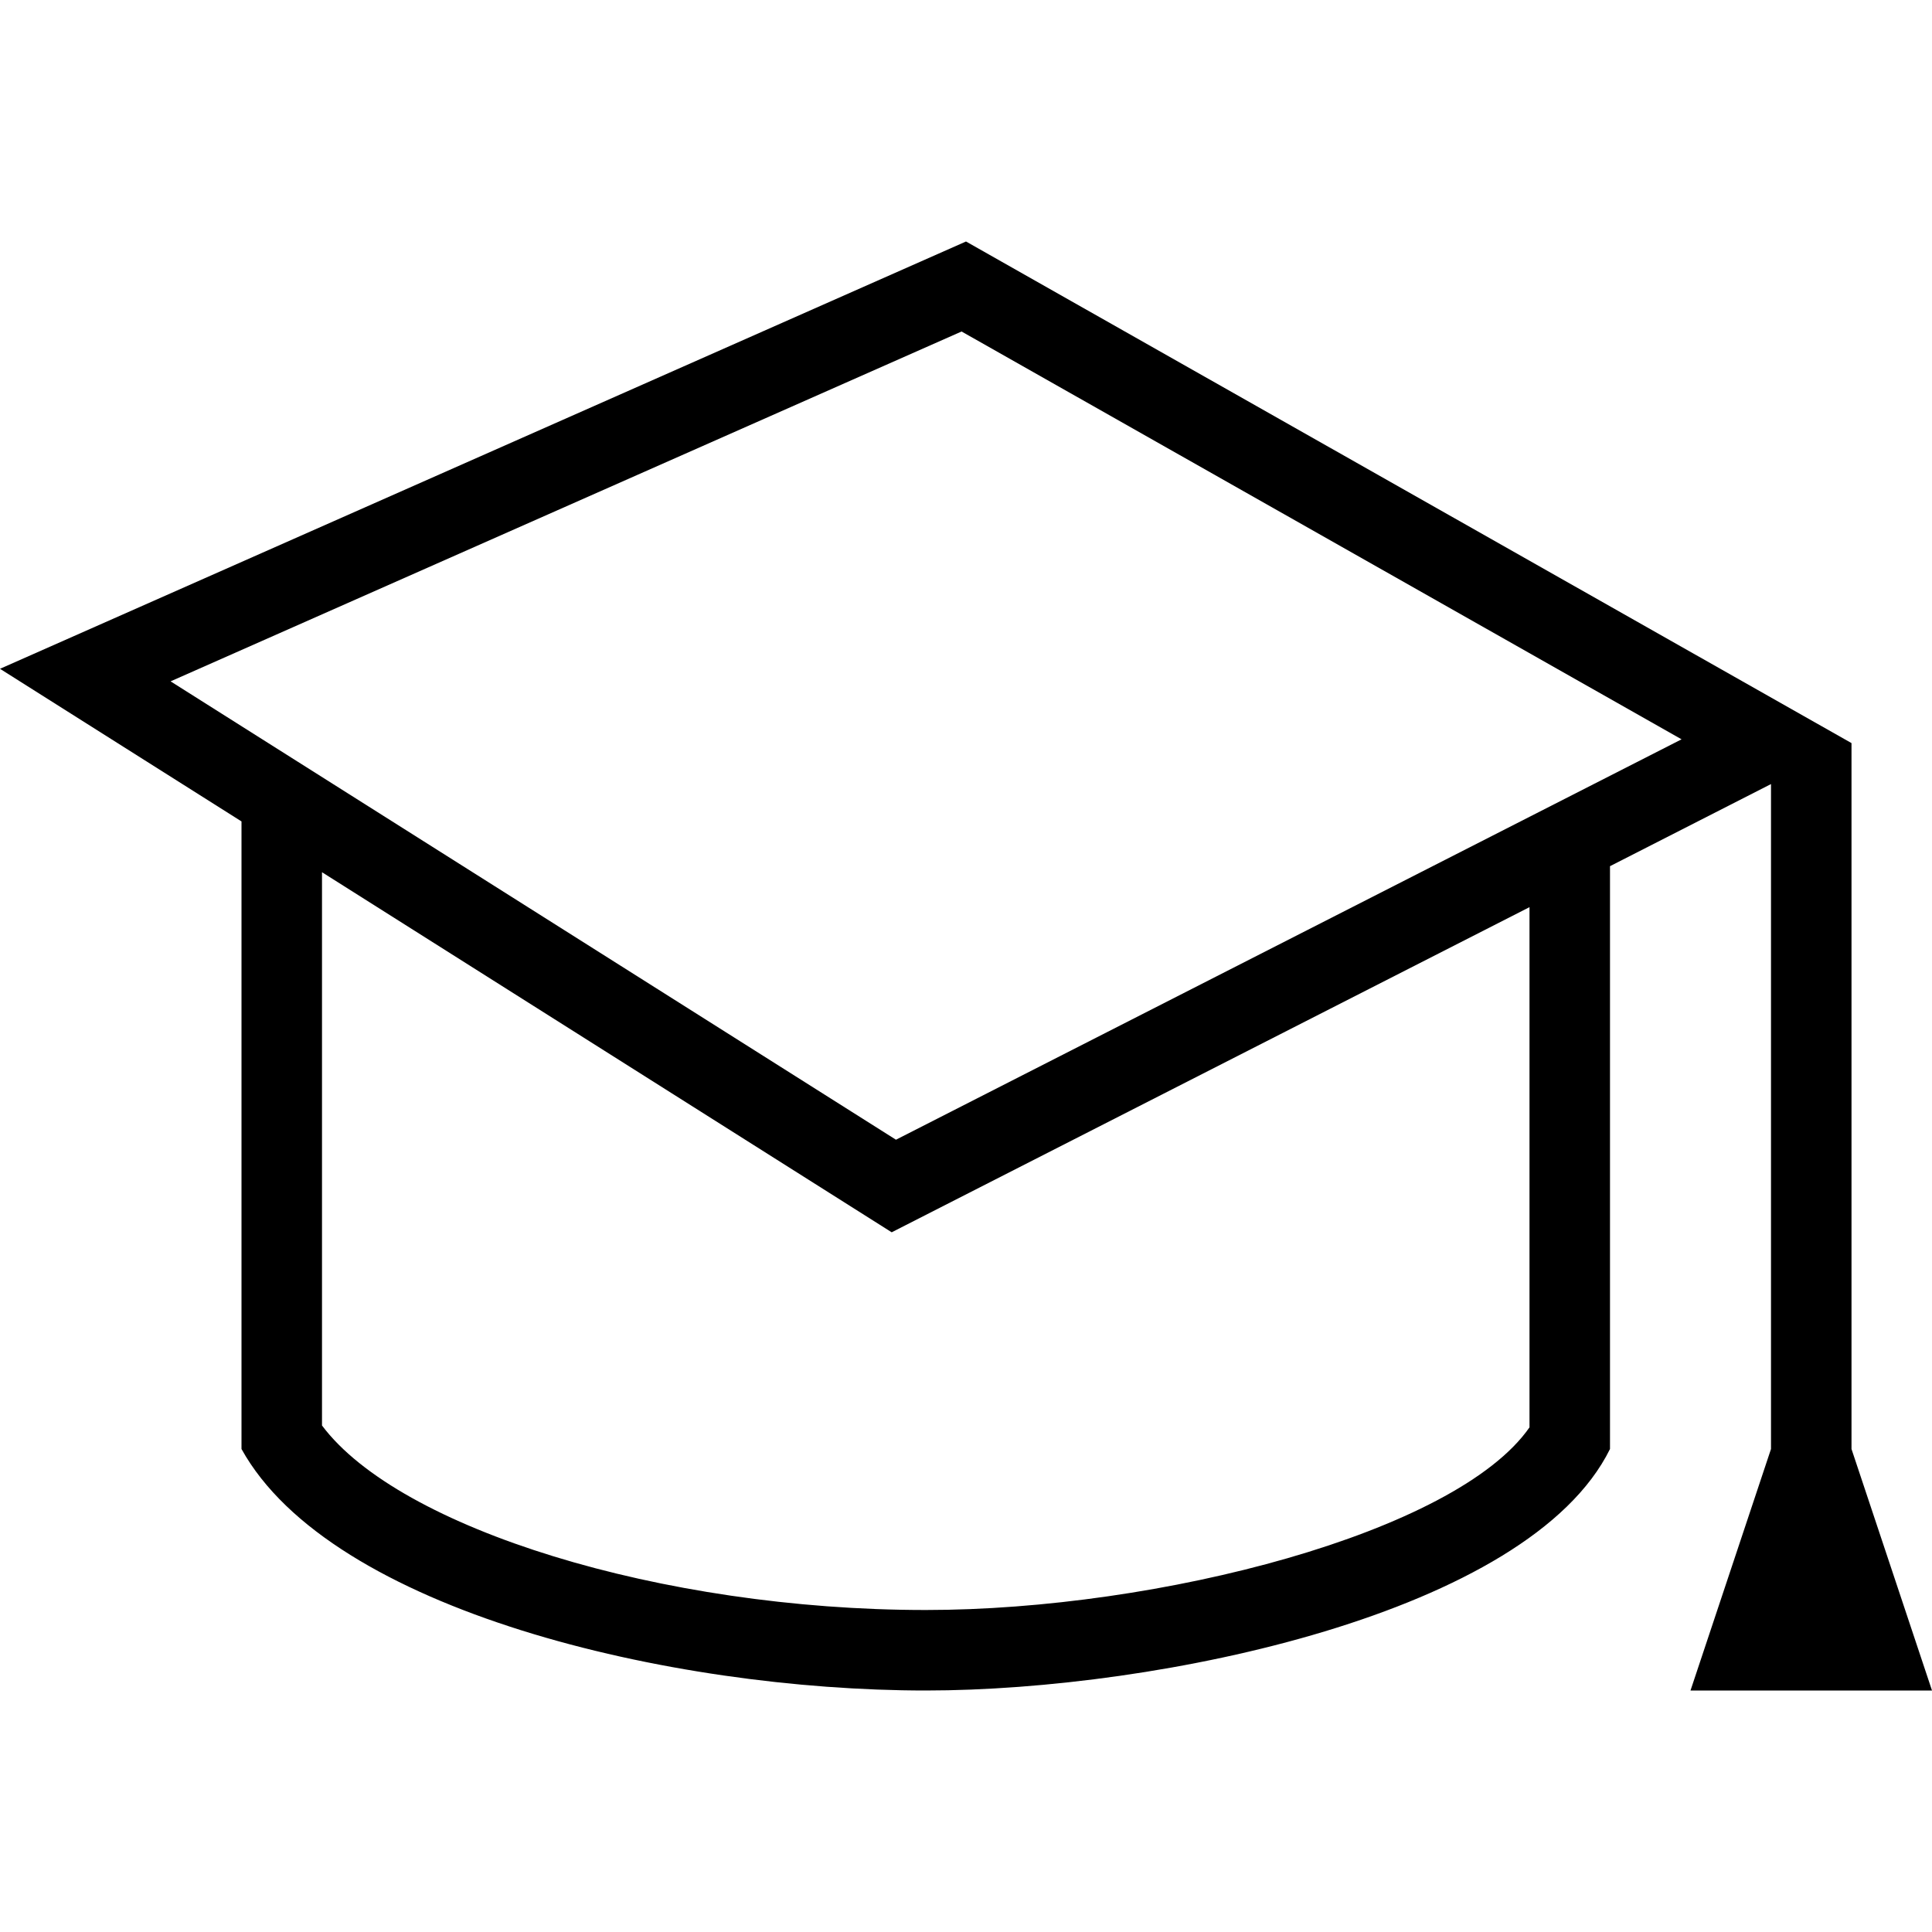
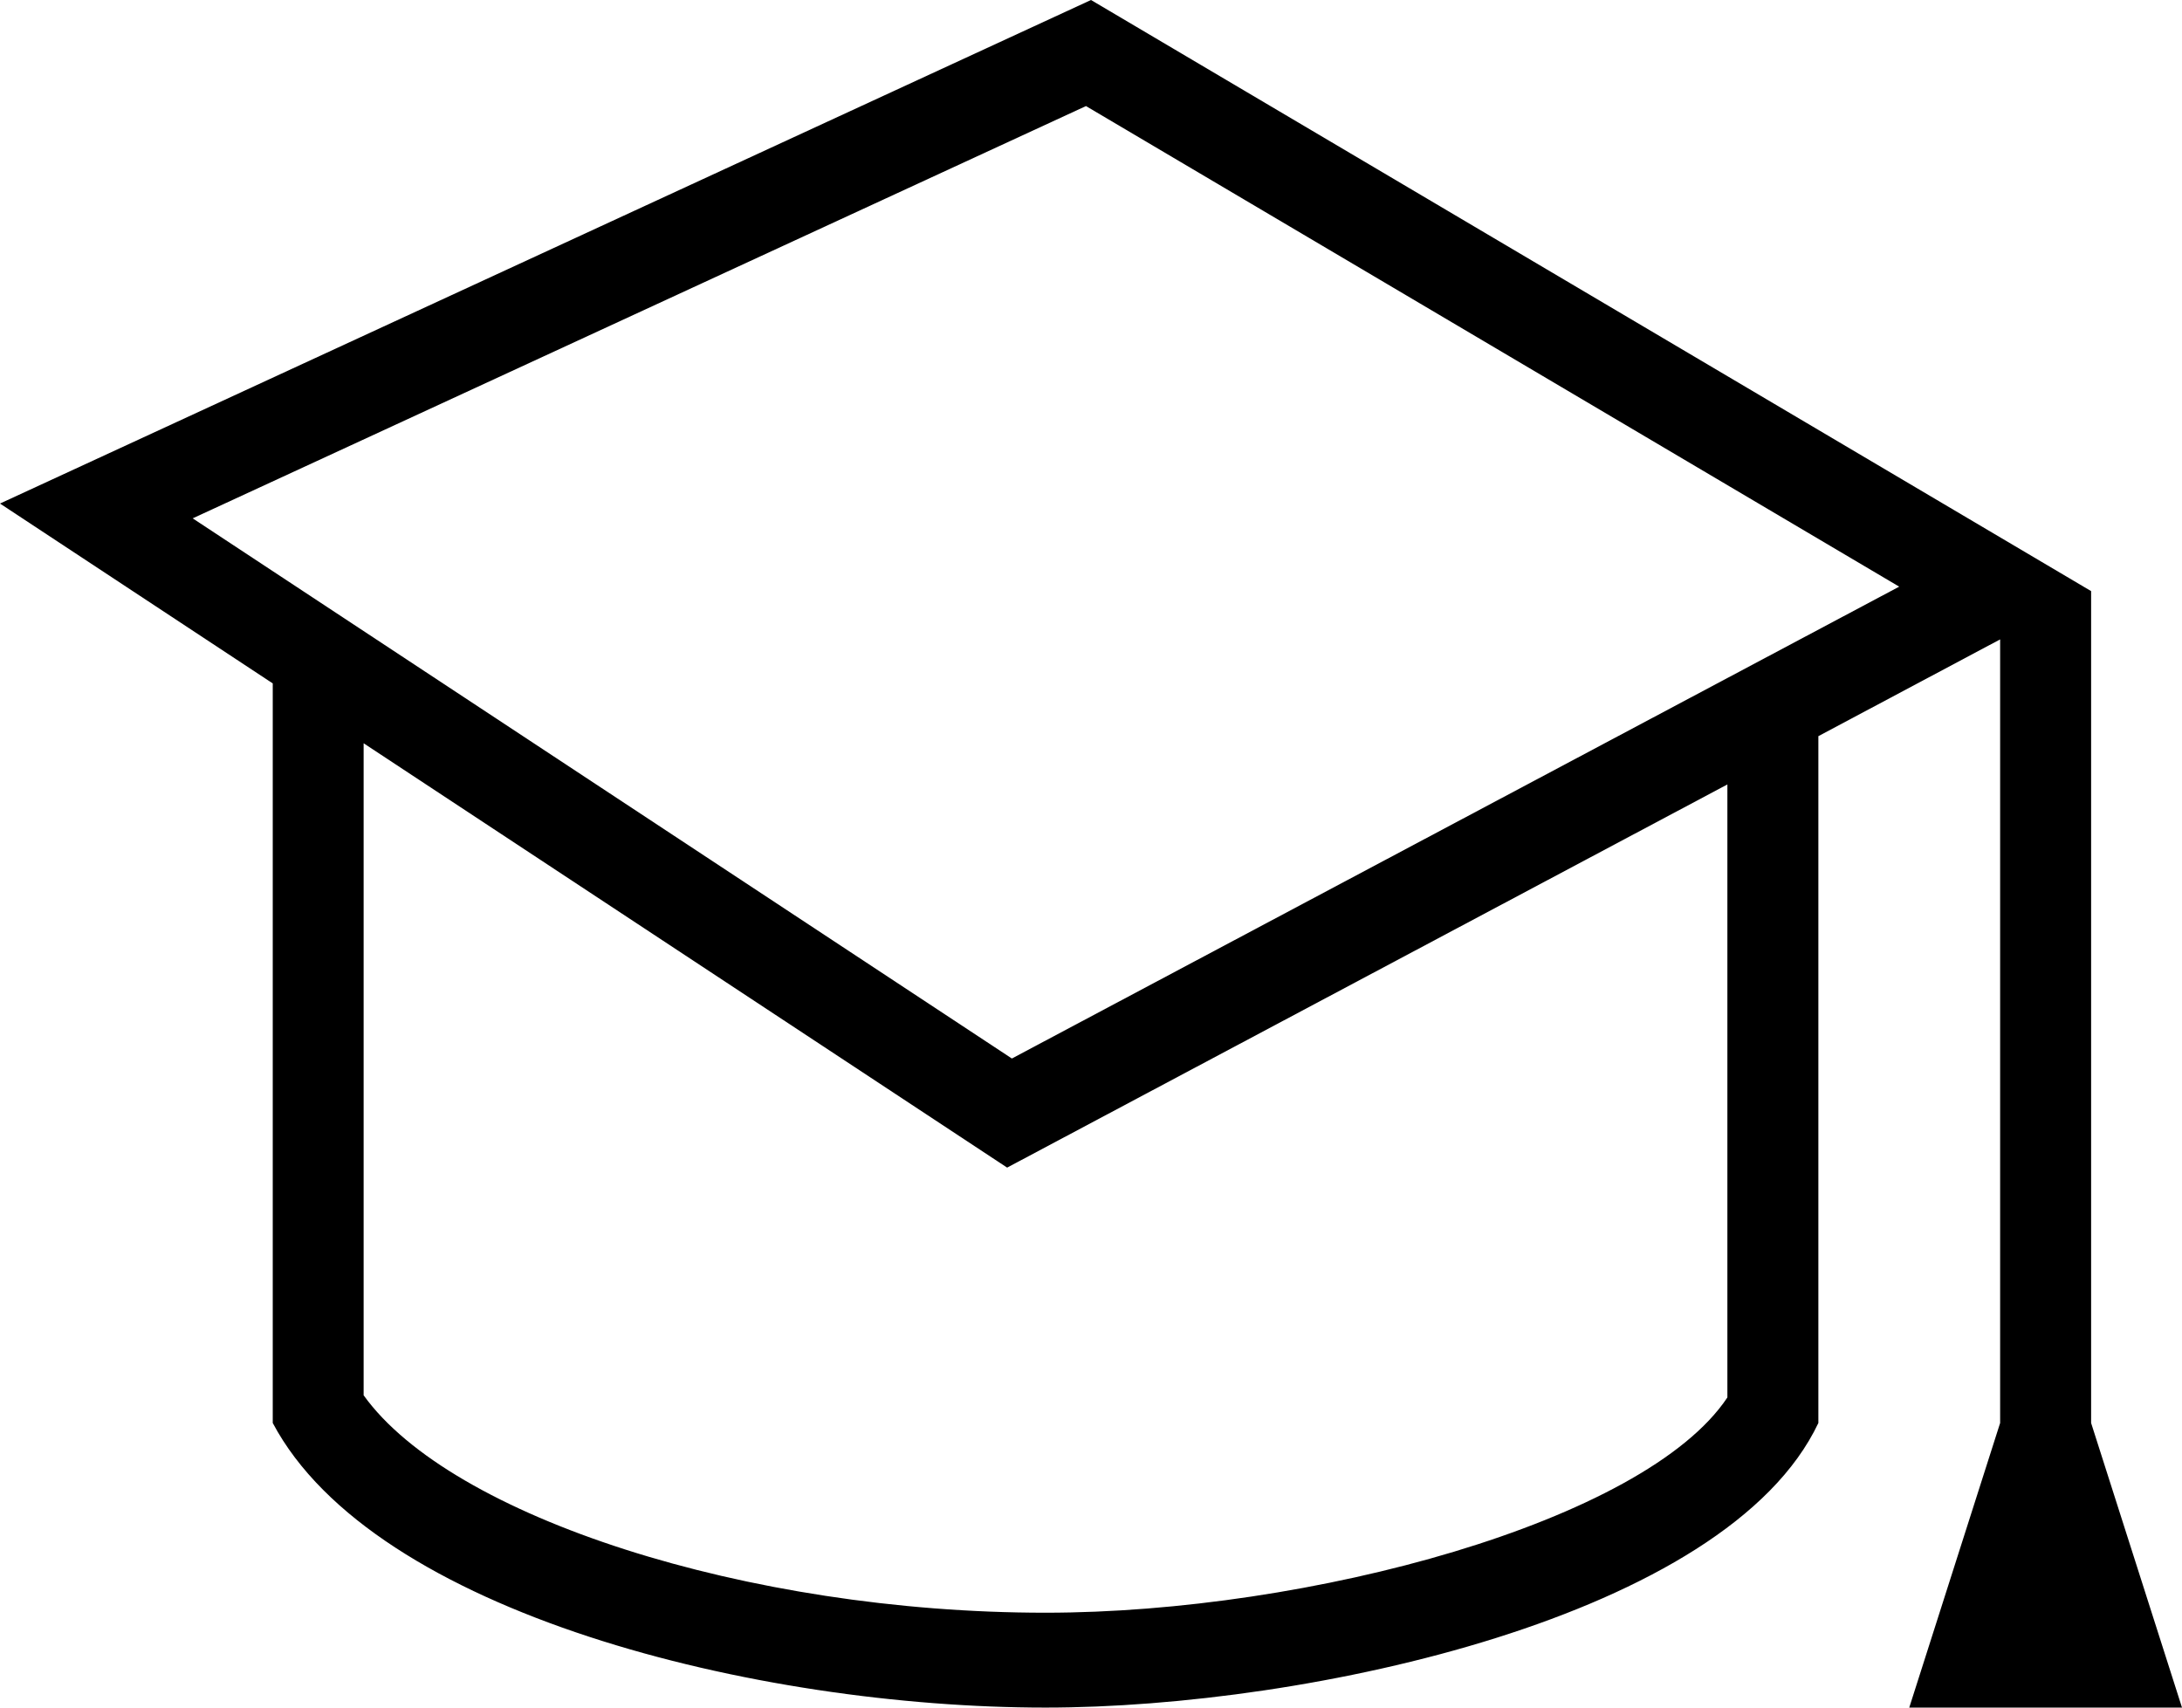
- <svg xmlns="http://www.w3.org/2000/svg" width="24" height="24" fill-rule="evenodd" clip-rule="evenodd">
-   <path d="M22 9.74l-2 1.02v7.24c-1.007 2.041-5.606 3-8.5 3-3.175 0-7.389-.994-8.5-3v-7.796l-3-1.896 12-5.308 11 6.231v8.769l1 3h-3l1-3v-8.26zm-18 1.095v6.873c.958 1.28 4.217 2.292 7.5 2.292 2.894 0 6.589-.959 7.5-2.269v-6.462l-7.923 4.039-7.077-4.473zm-1.881-2.371l9.011 5.694 9.759-4.974-8.944-5.066-9.826 4.346z" />
+ <svg xmlns="http://www.w3.org/2000/svg" width="23" height="18" viewBox="0 0 23 18" fill="none">
+   <path fill-rule="evenodd" clip-rule="evenodd" d="M21.083 6.74L19.167 7.76V15C18.202 17.041 13.794 18 11.021 18C7.978 18 3.94 17.006 2.875 15V7.204L0 5.308L11.5 0L22.042 6.231V15L23 18H20.125L21.083 15V6.74ZM3.833 7.835V14.708C4.751 15.988 7.875 17 11.021 17C13.794 17 17.335 16.041 18.208 14.731V8.269L10.616 12.308L3.833 7.835ZM2.031 5.464L10.666 11.158L20.019 6.184L11.447 1.118L2.031 5.464Z" fill="black" />
</svg>
